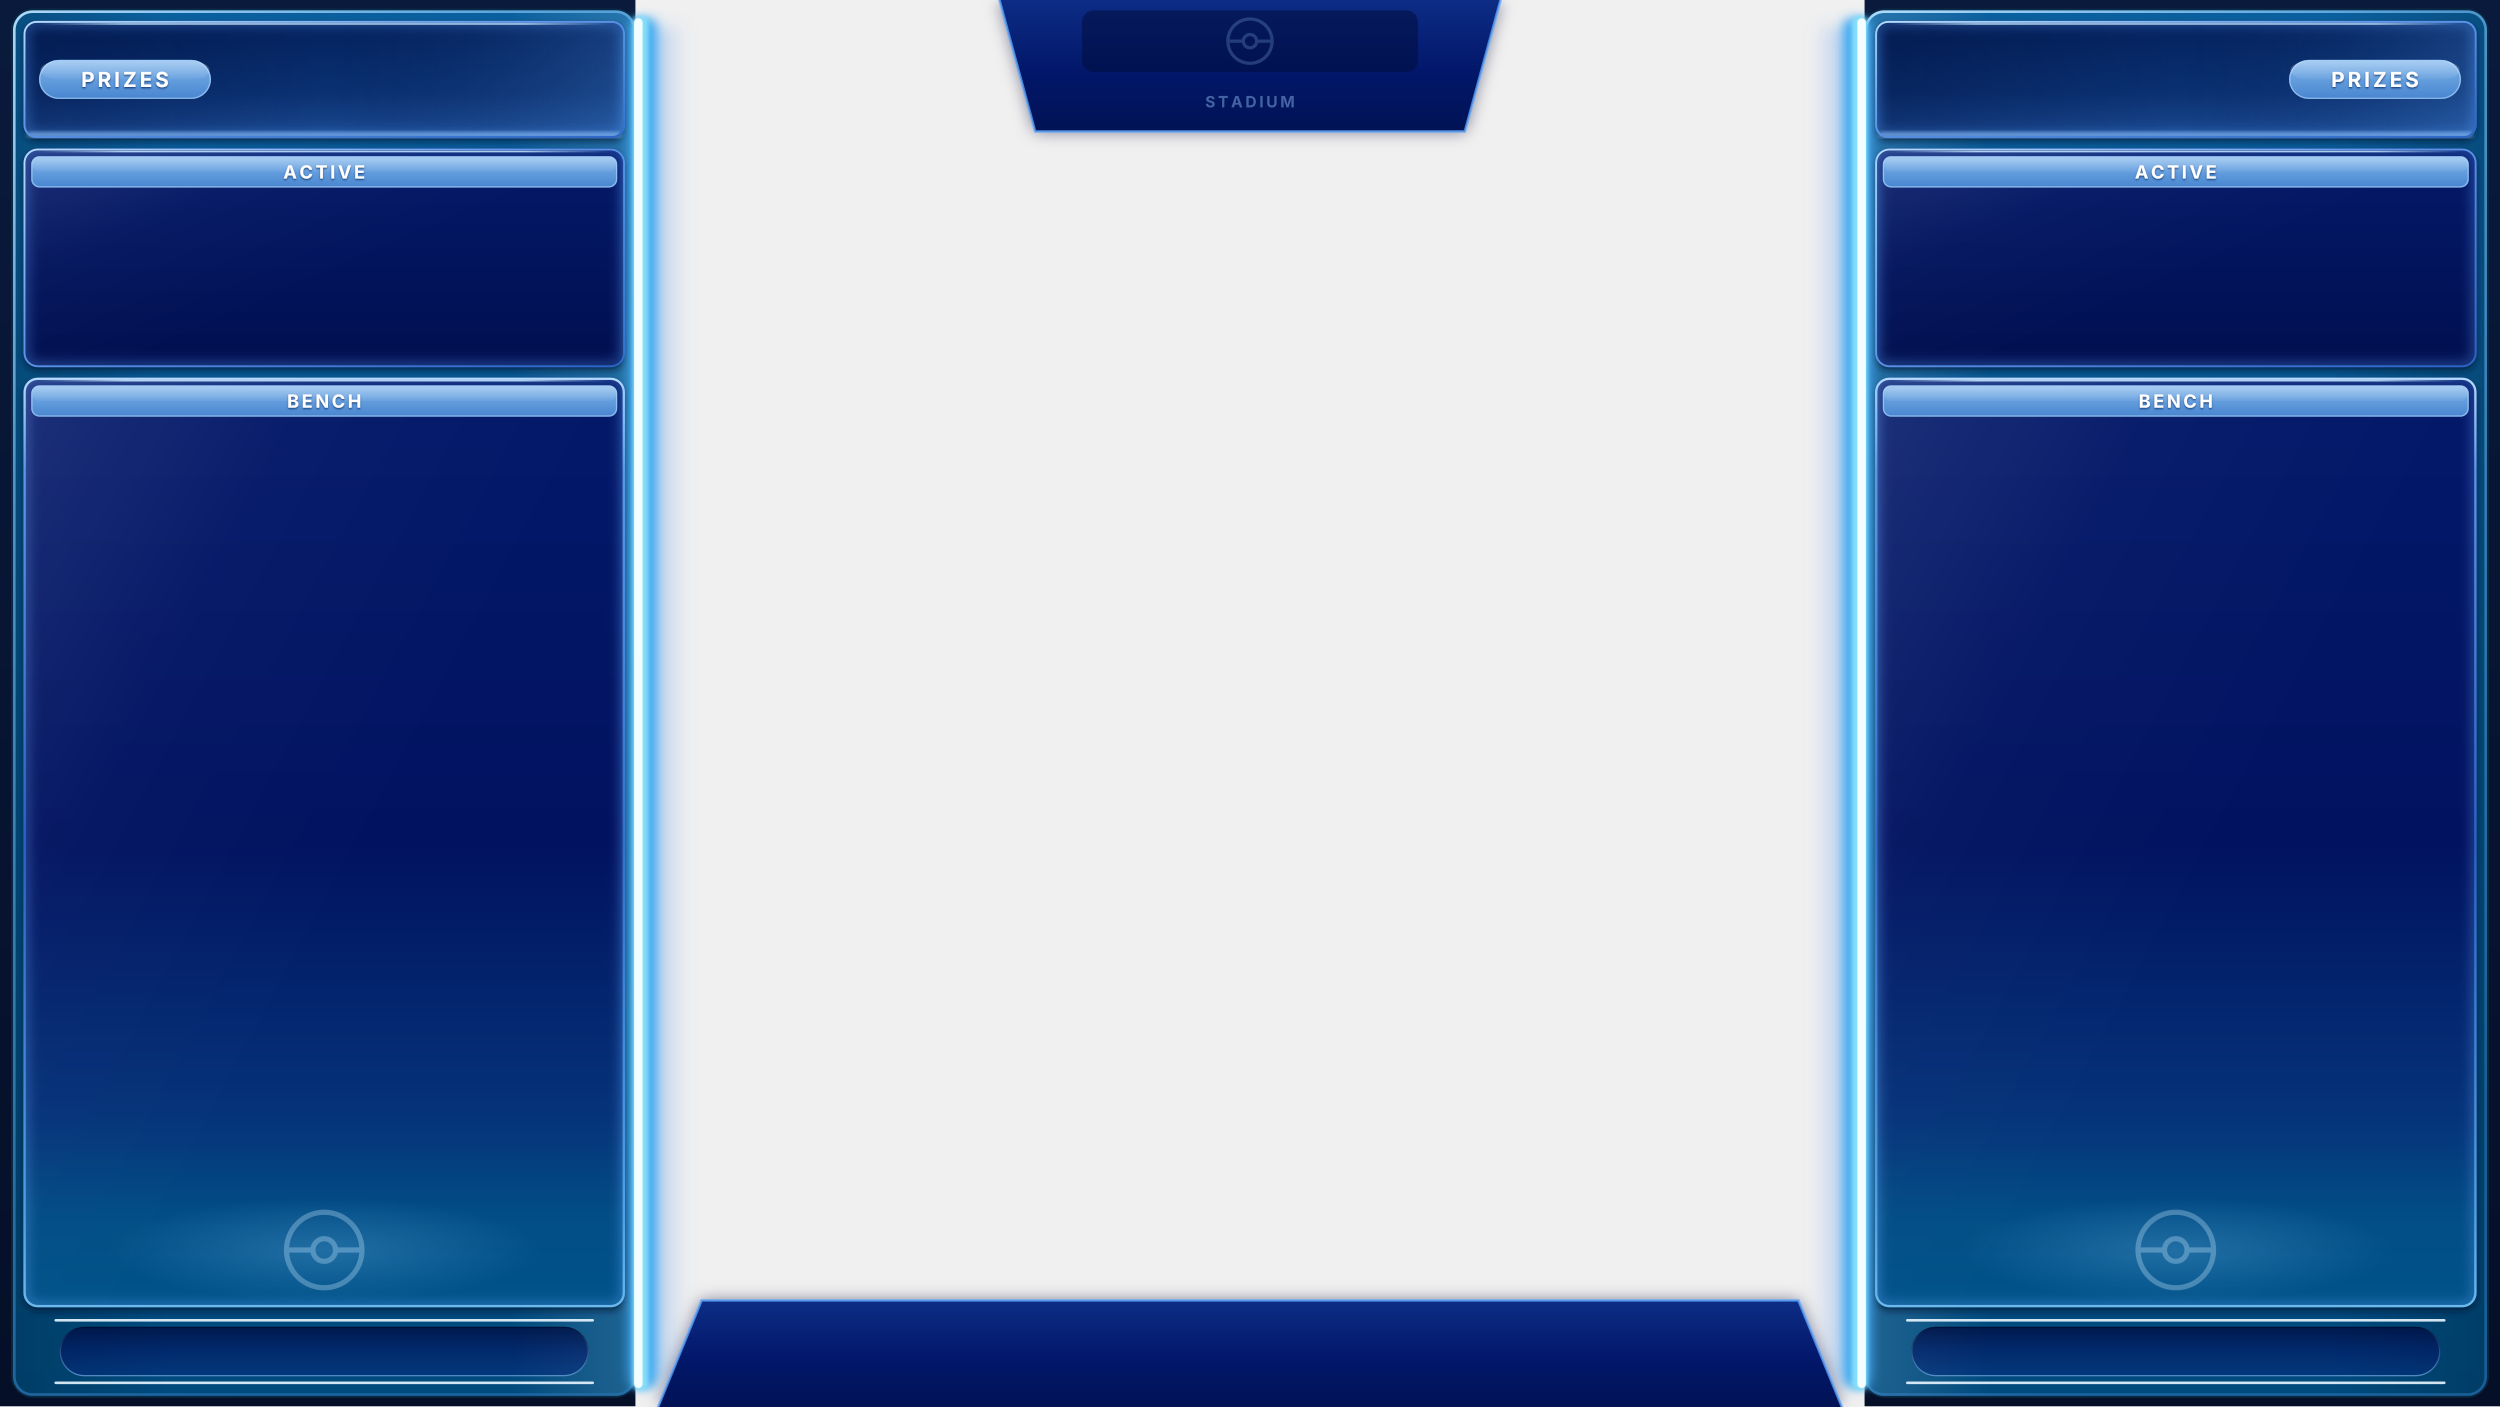
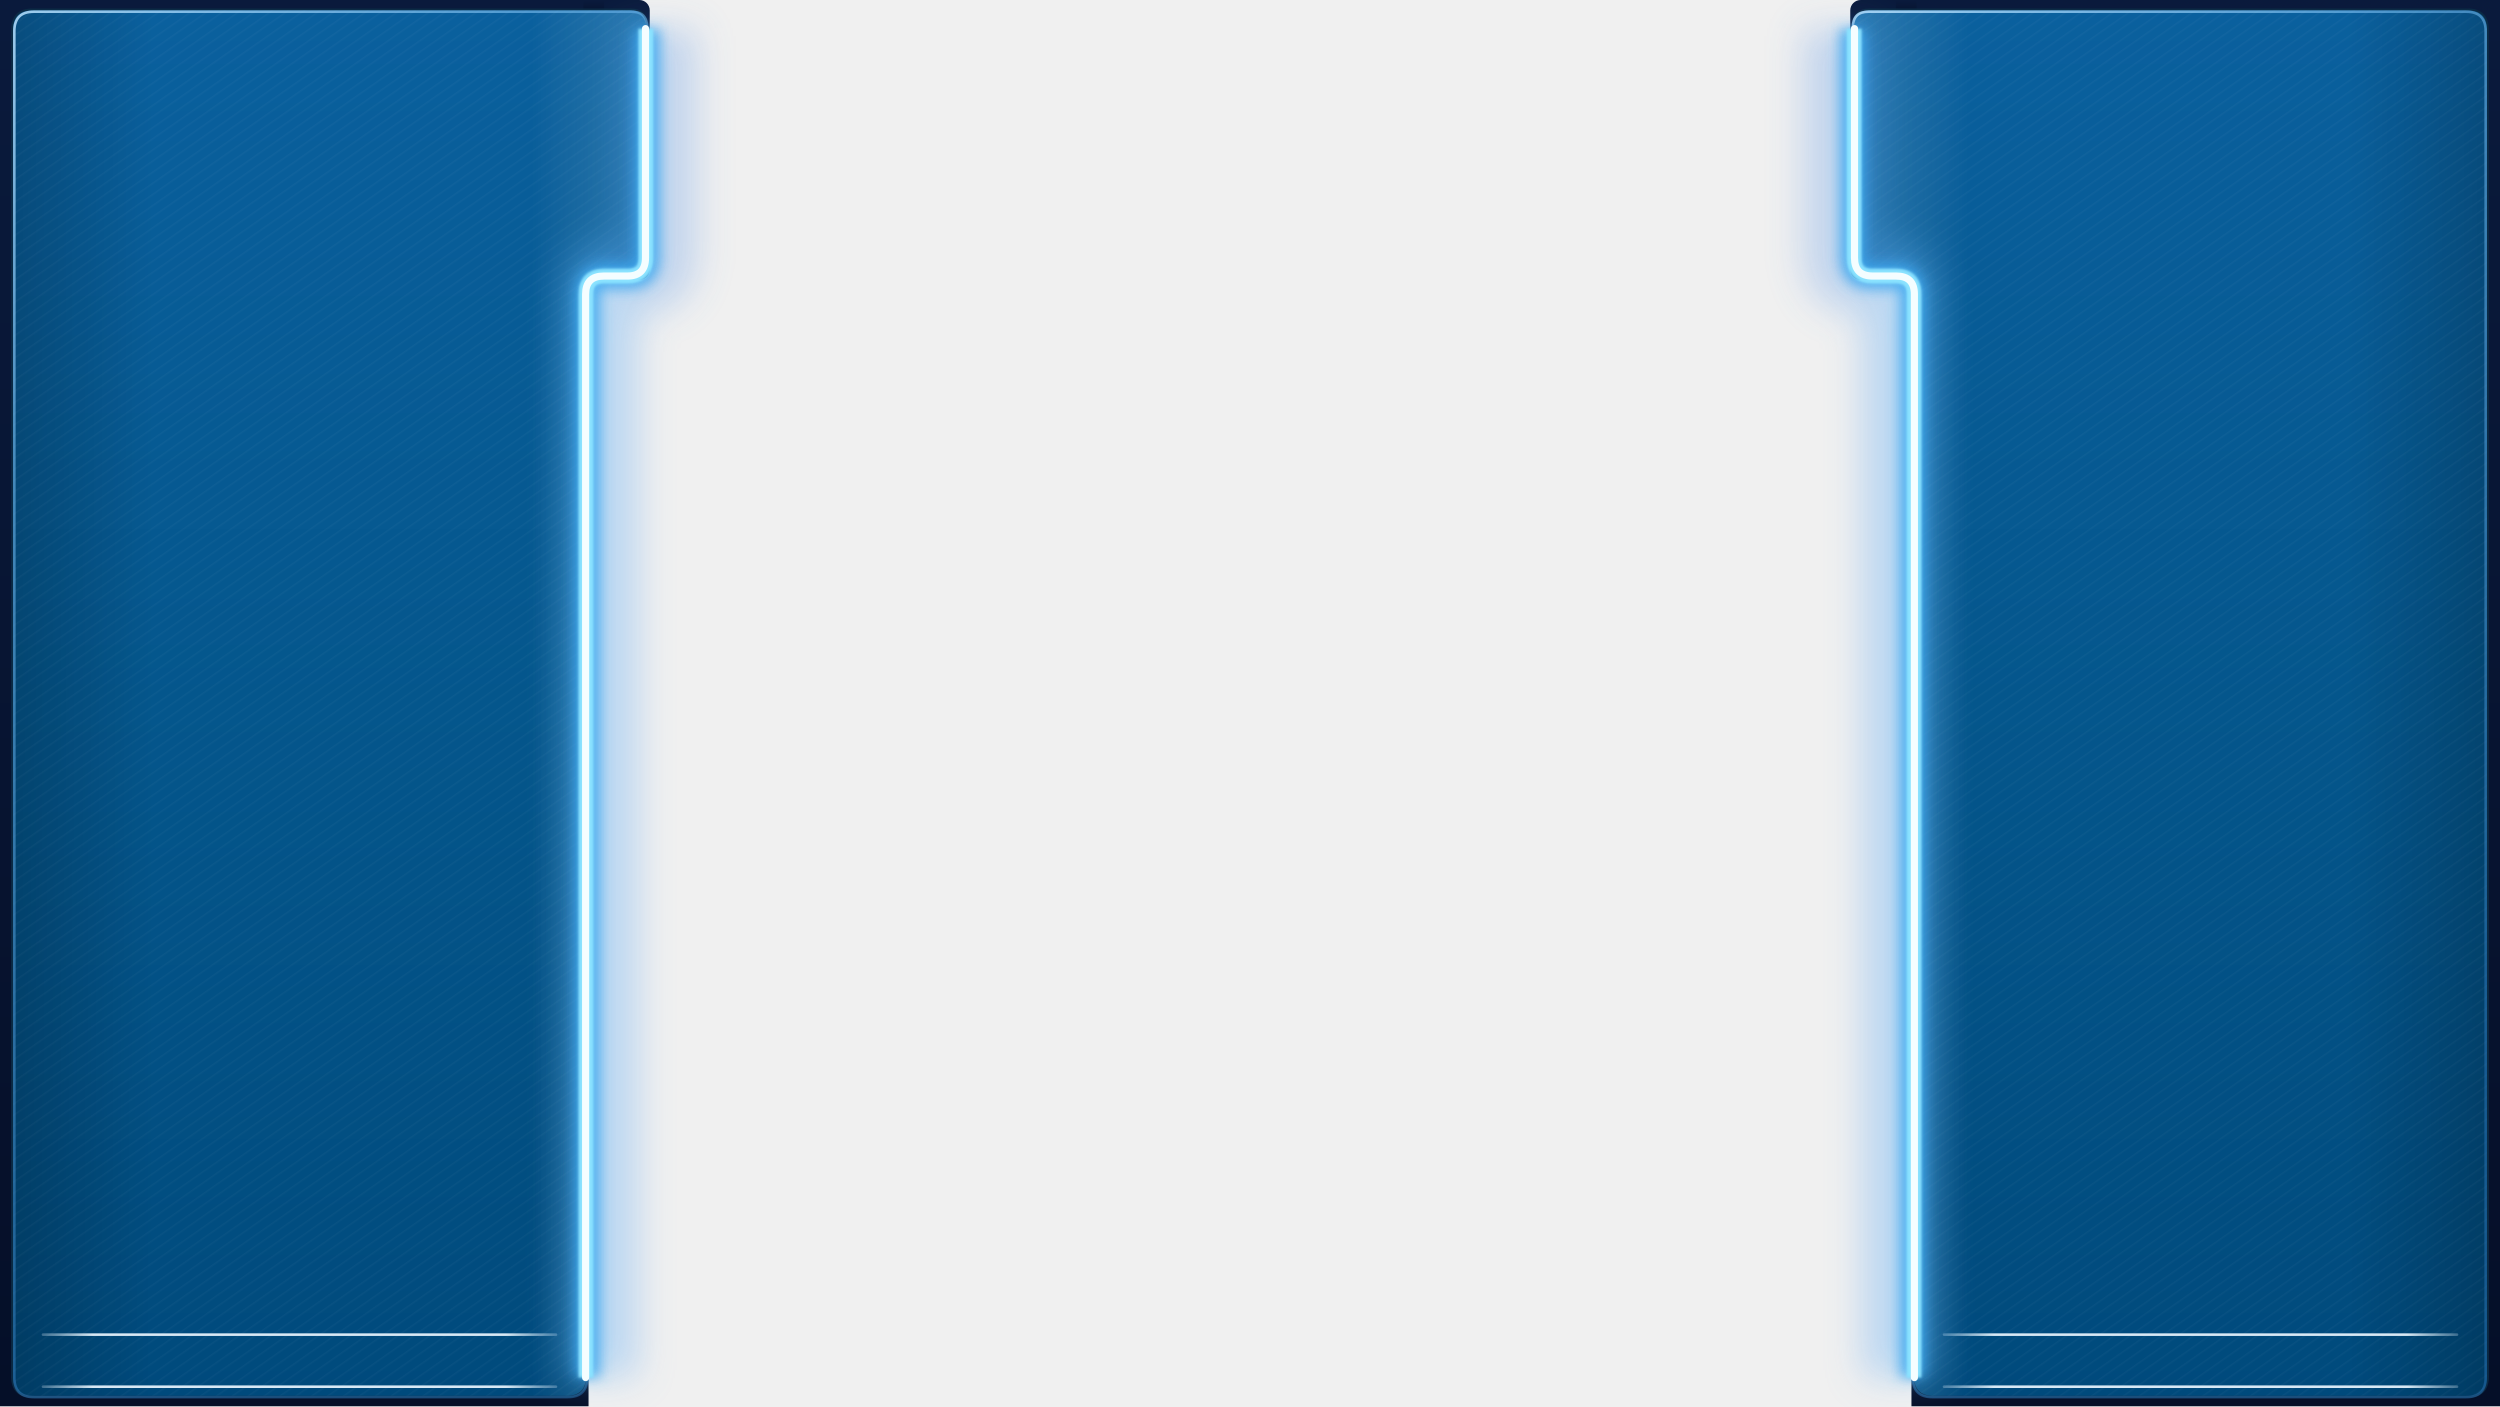
<svg xmlns="http://www.w3.org/2000/svg" width="1920" height="1080" viewBox="0 0 1920 1080">
  <defs>
    <linearGradient id="bezel" x1="0" y1="0" x2="0" y2="1">
      <stop offset="0" stop-color="#0a1a3c" />
      <stop offset="1" stop-color="#050f28" />
    </linearGradient>
    <linearGradient id="frame" x1="0" y1="0" x2="0" y2="1">
      <stop offset="0" stop-color="#0a609e" />
      <stop offset="0.5" stop-color="#04568c" />
      <stop offset="1" stop-color="#004a7c" />
    </linearGradient>
-     <linearGradient id="frameSideA" x1="0" y1="0" x2="1" y2="0">
-       <stop offset="0" stop-color="#000000" stop-opacity="0.18" />
-       <stop offset="0.25" stop-color="#000000" stop-opacity="0" />
-       <stop offset="0.8" stop-color="#ffffff" stop-opacity="0" />
-       <stop offset="1" stop-color="#bfe8ff" stop-opacity="0.16" />
+     <linearGradient id="frameSideA" gradientUnits="userSpaceOnUse" x1="10" y1="0" x2="496" y2="0">
+       <stop offset="0" stop-color="#000000" stop-opacity="0.2" />
+       <stop offset="0.22" stop-color="#000000" stop-opacity="0" />
+       <stop offset="0.82" stop-color="#ffffff" stop-opacity="0" />
+       <stop offset="1" stop-color="#bfe8ff" stop-opacity="0.18" />
    </linearGradient>
-     <linearGradient id="frameSideB" x1="1" y1="0" x2="0" y2="0">
-       <stop offset="0" stop-color="#000000" stop-opacity="0.18" />
-       <stop offset="0.25" stop-color="#000000" stop-opacity="0" />
-       <stop offset="0.8" stop-color="#ffffff" stop-opacity="0" />
-       <stop offset="1" stop-color="#bfe8ff" stop-opacity="0.16" />
+     <linearGradient id="frameSideB" gradientUnits="userSpaceOnUse" x1="1910" y1="0" x2="1424" y2="0">
+       <stop offset="0" stop-color="#000000" stop-opacity="0.2" />
+       <stop offset="0.22" stop-color="#000000" stop-opacity="0" />
+       <stop offset="0.82" stop-color="#ffffff" stop-opacity="0" />
+       <stop offset="1" stop-color="#bfe8ff" stop-opacity="0.18" />
    </linearGradient>
+     <pattern id="diag" width="7" height="7" patternUnits="userSpaceOnUse" patternTransform="rotate(-35)">
+       <rect width="7" height="1.2" fill="#ffffff" fill-opacity="0.028" />
+     </pattern>
    <linearGradient id="rim" x1="0" y1="0" x2="0.35" y2="1">
      <stop offset="0" stop-color="#b9e2ff" stop-opacity="0.95" />
-       <stop offset="0.3" stop-color="#6fb6ec" stop-opacity="0.7" />
-       <stop offset="1" stop-color="#2a74b8" stop-opacity="0.6" />
+       <stop offset="0.3" stop-color="#6fb6ec" stop-opacity="0.65" />
+       <stop offset="1" stop-color="#2a74b8" stop-opacity="0.55" />
    </linearGradient>
-     <linearGradient id="head" x1="0" y1="0" x2="0" y2="1">
-       <stop offset="0" stop-color="#03215c" />
-       <stop offset="0.62" stop-color="#0b3172" />
-       <stop offset="1" stop-color="#1b4b94" />
+     <linearGradient id="rule" x1="0" y1="0" x2="1" y2="0">
+       <stop offset="0" stop-color="#eaf6ff" stop-opacity="0.25" />
+       <stop offset="0.1" stop-color="#eaf6ff" stop-opacity="0.92" />
+       <stop offset="0.9" stop-color="#eaf6ff" stop-opacity="0.92" />
+       <stop offset="1" stop-color="#eaf6ff" stop-opacity="0.25" />
    </linearGradient>
-     <linearGradient id="headSide" x1="0" y1="0" x2="1" y2="0">
-       <stop offset="0" stop-color="#000a36" stop-opacity="0.30" />
-       <stop offset="0.5" stop-color="#000a36" stop-opacity="0" />
-       <stop offset="1" stop-color="#5aa2f0" stop-opacity="0.22" />
+     <linearGradient id="bloomA" gradientUnits="userSpaceOnUse" x1="440" y1="0" x2="536" y2="0">
+       <stop offset="0" stop-color="#6cc0ff" stop-opacity="1" />
+       <stop offset="1" stop-color="#3f7fe0" stop-opacity="0.55" />
    </linearGradient>
-     <linearGradient id="navy" x1="0" y1="0" x2="0" y2="1">
-       <stop offset="0" stop-color="#03196a" />
-       <stop offset="1" stop-color="#010f4f" />
+     <linearGradient id="bloomB" gradientUnits="userSpaceOnUse" x1="1480" y1="0" x2="1384" y2="0">
+       <stop offset="0" stop-color="#6cc0ff" stop-opacity="1" />
+       <stop offset="1" stop-color="#3f7fe0" stop-opacity="0.55" />
    </linearGradient>
-     <linearGradient id="bench" gradientUnits="userSpaceOnUse" x1="0" y1="290" x2="0" y2="1004">
-       <stop offset="0" stop-color="#03196a" />
-       <stop offset="0.5" stop-color="#011260" />
-       <stop offset="0.8" stop-color="#05347a" />
-       <stop offset="0.9" stop-color="#024d86" />
-       <stop offset="1" stop-color="#01538a" />
-     </linearGradient>
-     <linearGradient id="benchEdge" gradientUnits="userSpaceOnUse" x1="0" y1="290" x2="0" y2="1004">
-       <stop offset="0" stop-color="#b4dcff" />
-       <stop offset="0.1" stop-color="#5d95e6" />
-       <stop offset="0.5" stop-color="#2a63c4" />
-       <stop offset="0.9" stop-color="#4f9fe3" />
-       <stop offset="1" stop-color="#6cb9ec" />
-     </linearGradient>
-     <linearGradient id="tray" x1="0" y1="0" x2="0" y2="1">
-       <stop offset="0" stop-color="#000a3c" stop-opacity="0.78" />
-       <stop offset="0.5" stop-color="#021462" stop-opacity="0.6" />
-       <stop offset="1" stop-color="#05267a" stop-opacity="0.5" />
-     </linearGradient>
-     <linearGradient id="trayEdge" x1="0" y1="0" x2="0" y2="1">
-       <stop offset="0" stop-color="#000a30" stop-opacity="0.6" />
-       <stop offset="1" stop-color="#8fd0ff" stop-opacity="0.55" />
-     </linearGradient>
-     <radialGradient id="pool" cx="0.5" cy="0.5" r="0.5">
-       <stop offset="0" stop-color="#7fd0ff" stop-opacity="0.24" />
-       <stop offset="1" stop-color="#7fd0ff" stop-opacity="0" />
-     </radialGradient>
-     <linearGradient id="sheen" x1="0" y1="0" x2="0.6" y2="0.5">
-       <stop offset="0" stop-color="#ffffff" stop-opacity="0.10" />
-       <stop offset="0.5" stop-color="#ffffff" stop-opacity="0.02" />
-       <stop offset="1" stop-color="#ffffff" stop-opacity="0" />
-     </linearGradient>
-     <linearGradient id="edge" x1="0" y1="0" x2="1" y2="1">
-       <stop offset="0" stop-color="#b4dcff" />
-       <stop offset="0.45" stop-color="#5d95e6" />
-       <stop offset="1" stop-color="#2a63c4" />
-     </linearGradient>
-     <linearGradient id="hiline" x1="0" y1="0" x2="1" y2="0">
-       <stop offset="0" stop-color="#c8e8ff" stop-opacity="0" />
-       <stop offset="0.15" stop-color="#c8e8ff" stop-opacity="0.85" />
-       <stop offset="0.85" stop-color="#c8e8ff" stop-opacity="0.85" />
-       <stop offset="1" stop-color="#c8e8ff" stop-opacity="0" />
-     </linearGradient>
-     <linearGradient id="bar" x1="0" y1="0" x2="0" y2="1">
-       <stop offset="0" stop-color="#80b6ec" />
-       <stop offset="1" stop-color="#4785cf" />
-     </linearGradient>
-     <linearGradient id="barGloss" x1="0" y1="0" x2="0" y2="1">
-       <stop offset="0" stop-color="#ffffff" stop-opacity="0.32" />
-       <stop offset="1" stop-color="#ffffff" stop-opacity="0.04" />
-     </linearGradient>
-     <linearGradient id="tab" x1="0" y1="0" x2="0" y2="1">
-       <stop offset="0" stop-color="#0d2d86" />
-       <stop offset="0.55" stop-color="#02176a" />
-       <stop offset="1" stop-color="#011254" />
-     </linearGradient>
-     <linearGradient id="bloomA" x1="0" y1="0" x2="1" y2="0">
-       <stop offset="0" stop-color="#5fb4ff" stop-opacity="0.65" />
-       <stop offset="1" stop-color="#5f8ee0" stop-opacity="0" />
-     </linearGradient>
-     <linearGradient id="bloomB" x1="1" y1="0" x2="0" y2="0">
-       <stop offset="0" stop-color="#5fb4ff" stop-opacity="0.65" />
-       <stop offset="1" stop-color="#5f8ee0" stop-opacity="0" />
-     </linearGradient>
-     <filter id="soft" x="-50%" y="-5%" width="200%" height="110%">
-       <feGaussianBlur stdDeviation="6" />
+     <filter id="haloA" filterUnits="userSpaceOnUse" x="340" y="0" width="300" height="1080">
+       <feGaussianBlur stdDeviation="14" />
    </filter>
-     <filter id="glow" x="-100%" y="-5%" width="300%" height="110%">
-       <feGaussianBlur stdDeviation="4" />
+     <filter id="glowA" filterUnits="userSpaceOnUse" x="340" y="0" width="300" height="1080">
+       <feGaussianBlur stdDeviation="5" />
    </filter>
-     <filter id="glowS" x="-100%" y="-50%" width="300%" height="200%">
-       <feGaussianBlur stdDeviation="1.6" />
+     <filter id="glowSA" filterUnits="userSpaceOnUse" x="340" y="0" width="300" height="1080">
+       <feGaussianBlur stdDeviation="1.3" />
    </filter>
-     <filter id="inner" x="-5%" y="-5%" width="110%" height="110%">
-       <feGaussianBlur stdDeviation="4" />
+     <filter id="haloB" filterUnits="userSpaceOnUse" x="1280" y="0" width="300" height="1080">
+       <feGaussianBlur stdDeviation="14" />
    </filter>
-     <filter id="cshadow" x="-5%" y="-5%" width="110%" height="110%">
-       <feGaussianBlur stdDeviation="2.5" />
+     <filter id="glowB" filterUnits="userSpaceOnUse" x="1280" y="0" width="300" height="1080">
+       <feGaussianBlur stdDeviation="5" />
    </filter>
-     <filter id="drop" x="-10%" y="-30%" width="120%" height="160%">
-       <feGaussianBlur stdDeviation="6" />
-     </filter>
-     <filter id="textShadow" x="-10%" y="-40%" width="120%" height="180%">
-       <feDropShadow dx="0" dy="1" stdDeviation="1" flood-color="#06225a" flood-opacity="0.75" />
+     <filter id="glowSB" filterUnits="userSpaceOnUse" x="1280" y="0" width="300" height="1080">
+       <feGaussianBlur stdDeviation="1.3" />
    </filter>
  </defs>
-   <rect x="0" y="0" width="488" height="1080" fill="url(#bezel)" />
-   <rect x="8.5" y="6.5" width="481" height="1067" rx="17" fill="#0b2c46" opacity="0.85" />
-   <rect x="10" y="8" width="478" height="1064" rx="15" fill="url(#frame)" />
-   <rect x="10" y="8" width="478" height="1064" rx="15" fill="url(#frameSideA)" />
-   <rect x="11" y="9" width="476" height="1062" rx="14" fill="none" stroke="url(#rim)" stroke-width="2" />
-   <g>
-     <rect x="18" y="19" width="462" height="90" rx="10" fill="#00082a" opacity="0.6" filter="url(#cshadow)" />
-     <rect x="18" y="16" width="462" height="90" rx="10" fill="url(#head)" />
-     <rect x="18" y="16" width="462" height="90" rx="10" fill="url(#headSide)" />
-     <rect x="21" y="102" width="456" height="3" rx="1.5" fill="#8ebcf1" filter="url(#glowS)" />
-     <clipPath id="c18_16">
-       <rect x="18" y="16" width="462" height="90" rx="10" />
-     </clipPath>
-     <rect x="18" y="16" width="462" height="90" rx="10" fill="none" stroke="#5aa0ff" stroke-width="10" opacity="0.3" filter="url(#inner)" clip-path="url(#c18_16)" />
-     <rect x="18.8" y="16.8" width="460.5" height="88.5" rx="9.25" fill="none" stroke="url(#edge)" stroke-width="1.5" />
-     <rect x="30" y="17.8" width="438" height="1.2" fill="url(#hiline)" />
-   </g>
-   <g>
-     <rect x="18" y="117" width="462" height="168" rx="11" fill="#00082a" opacity="0.6" filter="url(#cshadow)" />
-     <rect x="18" y="114" width="462" height="168" rx="11" fill="url(#navy)" />
-     <clipPath id="c18_114">
-       <rect x="18" y="114" width="462" height="168" rx="11" />
-     </clipPath>
-     <rect x="18" y="114" width="462" height="168" rx="11" fill="none" stroke="#5aa0ff" stroke-width="10" opacity="0.3" filter="url(#inner)" clip-path="url(#c18_114)" />
-     <rect x="18.8" y="114.8" width="460.5" height="166.5" rx="10.25" fill="none" stroke="url(#edge)" stroke-width="1.5" />
-     <rect x="30" y="115.8" width="438" height="1.2" fill="url(#hiline)" />
-   </g>
-   <g>
-     <rect x="18" y="293" width="462" height="714" rx="11" fill="#00082a" opacity="0.6" filter="url(#cshadow)" />
-     <rect x="18" y="290" width="462" height="714" rx="11" fill="url(#bench)" />
-     <clipPath id="c18_290">
-       <rect x="18" y="290" width="462" height="714" rx="11" />
-     </clipPath>
-     <rect x="18" y="290" width="462" height="714" rx="11" fill="none" stroke="#6aaaff" stroke-width="10" opacity="0.28" filter="url(#inner)" clip-path="url(#c18_290)" />
-     <rect x="18.9" y="290.9" width="460.2" height="712.2" rx="10.1" fill="none" stroke="url(#benchEdge)" stroke-width="1.8" />
-     <rect x="30" y="291.8" width="438" height="1.2" fill="url(#hiline)" />
-   </g>
-   <ellipse cx="249" cy="960" rx="166.3" ry="40" fill="url(#pool)" />
-   <g opacity="0.32" fill="none" stroke="#cbe9ff" stroke-width="4">
-     <circle cx="249" cy="960" r="29" />
-     <path d="M220 960H240.3M257.7 960H278" />
-     <circle cx="249" cy="960" r="8.7" />
-   </g>
-   <rect x="19.5" y="115.5" width="459" height="165" rx="10" fill="url(#sheen)" />
-   <rect x="19.5" y="291.5" width="459" height="711" rx="10" fill="url(#sheen)" />
-   <g>
-     <rect x="24" y="120" width="450" height="24" rx="6" fill="url(#bar)" />
-     <rect x="25" y="121" width="448" height="11" rx="5" fill="url(#barGloss)" />
-     <rect x="24.5" y="120.5" width="449" height="23" rx="6" fill="none" stroke="#bfe0ff" stroke-opacity="0.55" />
-     <path d="M217.9 137.1H220.2L221 134.7H224.6L225.4 137.1H227.7L224.1 126.9H221.4ZM221.5 133.1 221.8 132.2C222.1 131.2 222.4 129.9 222.7 128.5C223.1 129.9 223.4 131.1 223.7 132.2L224.1 133.1ZM235.4 137.2C237.9 137.2 239.5 135.5 239.8 133.6H237.6C237.4 134.7 236.6 135.4 235.4 135.4C233.8 135.4 232.8 134.2 232.8 132C232.8 129.8 233.8 128.6 235.4 128.6C236.6 128.6 237.4 129.3 237.6 130.4H239.7C239.4 128.1 237.7 126.8 235.4 126.8C232.7 126.8 230.6 128.7 230.6 132C230.6 135.3 232.7 137.2 235.4 137.2ZM242.8 128.6H245.9V137.1H248V128.6H251.1V126.9H242.8ZM256.6 126.9H254.5V137.1H256.6ZM263.4 137.1H266.1L269.6 126.9H267.3L265.7 131.8C265.4 132.8 265.1 134 264.8 135.4C264.4 134 264.1 132.8 263.8 131.8L262.2 126.9H259.8ZM272.8 137.1H279.7V135.4H274.9V132.8H279.3V131.1H274.9V128.6H279.7V126.9H272.8Z" fill="#ffffff" filter="url(#textShadow)" />
-   </g>
-   <g>
-     <rect x="24" y="296" width="450" height="24" rx="6" fill="url(#bar)" />
-     <rect x="25" y="297" width="448" height="11" rx="5" fill="url(#barGloss)" />
-     <rect x="24.5" y="296.5" width="449" height="23" rx="6" fill="none" stroke="#bfe0ff" stroke-opacity="0.55" />
-     <path d="M221.4 313.1H225.7C228 313.1 229.2 311.9 229.2 310.3C229.2 308.8 228.1 307.9 226.9 307.8V307.7C228 307.5 228.8 306.7 228.8 305.5C228.8 304 227.7 302.9 225.4 302.9H221.4ZM223.5 311.4V308.6H225.3C226.4 308.6 227 309.2 227 310.1C227 310.9 226.5 311.4 225.3 311.4ZM223.5 307.2V304.6H225.1C226.1 304.6 226.7 305.1 226.7 305.9C226.7 306.7 226 307.2 225.1 307.2ZM232.6 313.1H239.4V311.4H234.7V308.8H239.1V307.1H234.7V304.6H239.4V302.9H232.6ZM243.1 313.1H245.2V308.4C245.2 307.8 245.1 306.7 245.1 305.5C245.7 306.8 246.1 307.5 246.6 308.4L249.6 313.1H251.9V302.9H249.8V307.8C249.8 308.5 249.8 309.6 249.9 310.6C249.4 309.5 249 308.7 248.6 308.1L245.4 302.9H243.1ZM260.1 313.2C262.7 313.2 264.3 311.5 264.5 309.6H262.4C262.2 310.7 261.3 311.4 260.2 311.4C258.6 311.4 257.5 310.2 257.5 308C257.5 305.8 258.6 304.6 260.2 304.6C261.3 304.6 262.2 305.3 262.4 306.4H264.5C264.2 304.1 262.5 302.8 260.1 302.8C257.5 302.8 255.4 304.7 255.4 308C255.4 311.3 257.4 313.2 260.1 313.2ZM268 313.1H270.1V308.8H274.5V313.1H276.6V302.9H274.5V307H270.1V302.9H268Z" fill="#ffffff" filter="url(#textShadow)" />
-   </g>
-   <g>
-     <rect x="30" y="46" width="132" height="30" rx="15" fill="url(#bar)" />
-     <rect x="31" y="47" width="130" height="14" rx="14" fill="url(#barGloss)" />
-     <rect x="30.5" y="46.5" width="131" height="29" rx="15" fill="none" stroke="#bfe0ff" stroke-opacity="0.55" />
-     <path d="M63.4 66.8H65.7V63H67.8C70.5 63 72.1 61.4 72.1 59.1C72.1 56.8 70.5 55.2 67.9 55.2H63.4ZM65.7 61.1V57.1H67.5C68.9 57.1 69.6 57.9 69.6 59.1C69.6 60.3 68.9 61.1 67.5 61.1ZM76 66.8H78.4V62.7H80.2L82.4 66.8H85.1L82.6 62.3C83.9 61.7 84.7 60.6 84.7 59C84.7 56.7 83.2 55.2 80.5 55.2H76ZM78.4 60.7V57.1H80.1C81.5 57.1 82.2 57.8 82.2 59C82.2 60.1 81.5 60.7 80.1 60.7ZM91.1 55.2H88.7V66.8H91.1ZM95.3 66.8H104.1V64.8H100.5C99.7 64.8 98.9 64.8 98.1 64.9C98.6 64.3 99.1 63.7 99.5 63.2L104.1 56.6V55.2H95.3V57.2H99.1C99.8 57.2 100.6 57.2 101.3 57.1C100.8 57.7 100.4 58.2 100 58.7L95.3 65.4ZM108.3 66.8H116.1V64.8H110.7V61.9H115.7V60H110.7V57.2H116.1V55.2H108.3ZM124.5 67C127.4 67 129 65.6 129 63.5C129 61.6 127.5 60.6 125.6 60.1L124.5 59.8C123.5 59.6 122.6 59.2 122.6 58.4C122.6 57.6 123.3 57 124.5 57C125.7 57 126.5 57.6 126.6 58.5H128.9C128.8 56.5 127.1 55 124.6 55C122 55 120.2 56.4 120.2 58.5C120.2 60.2 121.4 61.2 123.3 61.7L124.6 62C125.9 62.3 126.6 62.7 126.6 63.5C126.6 64.4 125.8 65 124.5 65C123.2 65 122.3 64.4 122.2 63.2H119.9C120 65.7 121.7 67 124.5 67Z" fill="#ffffff" filter="url(#textShadow)" />
-   </g>
-   <rect x="41.8" y="1013" width="414.4" height="2" rx="1" fill="#eaf6ff" opacity="0.9" />
-   <rect x="41.8" y="1061" width="414.4" height="2" rx="1" fill="#eaf6ff" opacity="0.9" />
-   <rect x="45.8" y="1019" width="406.4" height="38" rx="19.0" fill="url(#tray)" />
-   <rect x="46.3" y="1019.5" width="405.4" height="37" rx="18.5" fill="none" stroke="url(#trayEdge)" stroke-width="1" />
-   <rect x="486" y="20" width="42" height="1040" rx="6" fill="url(#bloomA)" filter="url(#soft)" />
-   <rect x="484" y="14" width="20" height="1052" rx="6" fill="#3aa6ef" filter="url(#glow)" />
-   <rect x="486" y="12" width="12" height="1056" rx="6" fill="#86e0fa" filter="url(#glowS)" />
-   <rect x="487" y="14" width="6.5" height="1052" rx="3.2" fill="#f2fdff" />
-   <rect x="1432" y="0" width="488" height="1080" fill="url(#bezel)" />
-   <rect x="1430.5" y="6.5" width="481" height="1067" rx="17" fill="#0b2c46" opacity="0.85" />
-   <rect x="1432" y="8" width="478" height="1064" rx="15" fill="url(#frame)" />
-   <rect x="1432" y="8" width="478" height="1064" rx="15" fill="url(#frameSideB)" />
-   <rect x="1433" y="9" width="476" height="1062" rx="14" fill="none" stroke="url(#rim)" stroke-width="2" />
-   <g>
-     <rect x="1440" y="19" width="462" height="90" rx="10" fill="#00082a" opacity="0.6" filter="url(#cshadow)" />
-     <rect x="1440" y="16" width="462" height="90" rx="10" fill="url(#head)" />
-     <rect x="1440" y="16" width="462" height="90" rx="10" fill="url(#headSide)" />
-     <rect x="1443" y="102" width="456" height="3" rx="1.5" fill="#8ebcf1" filter="url(#glowS)" />
-     <clipPath id="c1440_16">
-       <rect x="1440" y="16" width="462" height="90" rx="10" />
-     </clipPath>
-     <rect x="1440" y="16" width="462" height="90" rx="10" fill="none" stroke="#5aa0ff" stroke-width="10" opacity="0.3" filter="url(#inner)" clip-path="url(#c1440_16)" />
-     <rect x="1440.8" y="16.8" width="460.5" height="88.5" rx="9.25" fill="none" stroke="url(#edge)" stroke-width="1.5" />
-     <rect x="1452" y="17.8" width="438" height="1.2" fill="url(#hiline)" />
-   </g>
-   <g>
-     <rect x="1440" y="117" width="462" height="168" rx="11" fill="#00082a" opacity="0.6" filter="url(#cshadow)" />
-     <rect x="1440" y="114" width="462" height="168" rx="11" fill="url(#navy)" />
-     <clipPath id="c1440_114">
-       <rect x="1440" y="114" width="462" height="168" rx="11" />
-     </clipPath>
-     <rect x="1440" y="114" width="462" height="168" rx="11" fill="none" stroke="#5aa0ff" stroke-width="10" opacity="0.3" filter="url(#inner)" clip-path="url(#c1440_114)" />
-     <rect x="1440.8" y="114.8" width="460.5" height="166.5" rx="10.25" fill="none" stroke="url(#edge)" stroke-width="1.5" />
-     <rect x="1452" y="115.8" width="438" height="1.2" fill="url(#hiline)" />
-   </g>
-   <g>
-     <rect x="1440" y="293" width="462" height="714" rx="11" fill="#00082a" opacity="0.6" filter="url(#cshadow)" />
-     <rect x="1440" y="290" width="462" height="714" rx="11" fill="url(#bench)" />
-     <clipPath id="c1440_290">
-       <rect x="1440" y="290" width="462" height="714" rx="11" />
-     </clipPath>
-     <rect x="1440" y="290" width="462" height="714" rx="11" fill="none" stroke="#6aaaff" stroke-width="10" opacity="0.28" filter="url(#inner)" clip-path="url(#c1440_290)" />
-     <rect x="1440.9" y="290.9" width="460.2" height="712.2" rx="10.1" fill="none" stroke="url(#benchEdge)" stroke-width="1.8" />
-     <rect x="1452" y="291.8" width="438" height="1.2" fill="url(#hiline)" />
-   </g>
-   <ellipse cx="1671" cy="960" rx="166.3" ry="40" fill="url(#pool)" />
-   <g opacity="0.32" fill="none" stroke="#cbe9ff" stroke-width="4">
-     <circle cx="1671" cy="960" r="29" />
-     <path d="M1642 960H1662.3M1679.7 960H1700" />
-     <circle cx="1671" cy="960" r="8.7" />
-   </g>
-   <rect x="1441.5" y="115.5" width="459" height="165" rx="10" fill="url(#sheen)" />
-   <rect x="1441.5" y="291.5" width="459" height="711" rx="10" fill="url(#sheen)" />
-   <g>
-     <rect x="1446" y="120" width="450" height="24" rx="6" fill="url(#bar)" />
-     <rect x="1447" y="121" width="448" height="11" rx="5" fill="url(#barGloss)" />
-     <rect x="1446.5" y="120.5" width="449" height="23" rx="6" fill="none" stroke="#bfe0ff" stroke-opacity="0.55" />
-     <path d="M1639.9 137.1H1642.2L1643 134.7H1646.6L1647.4 137.1H1649.7L1646.1 126.9H1643.4ZM1643.5 133.1 1643.8 132.2C1644.1 131.2 1644.4 129.9 1644.7 128.5C1645.1 129.9 1645.4 131.1 1645.7 132.2L1646.1 133.1ZM1657.4 137.2C1659.9 137.2 1661.5 135.5 1661.8 133.6H1659.6C1659.4 134.7 1658.6 135.4 1657.4 135.4C1655.8 135.4 1654.8 134.2 1654.8 132C1654.8 129.8 1655.8 128.6 1657.4 128.6C1658.6 128.6 1659.4 129.3 1659.6 130.4H1661.7C1661.4 128.1 1659.7 126.8 1657.4 126.8C1654.7 126.8 1652.6 128.7 1652.6 132C1652.6 135.3 1654.7 137.2 1657.4 137.2ZM1664.8 128.6H1667.9V137.1H1670V128.6H1673.1V126.9H1664.8ZM1678.6 126.9H1676.5V137.1H1678.6ZM1685.4 137.1H1688.1L1691.6 126.9H1689.3L1687.7 131.8C1687.4 132.8 1687.1 134 1686.8 135.4C1686.4 134 1686.1 132.8 1685.8 131.8L1684.2 126.9H1681.8ZM1694.8 137.1H1701.7V135.4H1696.9V132.8H1701.3V131.1H1696.9V128.6H1701.7V126.9H1694.8Z" fill="#ffffff" filter="url(#textShadow)" />
-   </g>
-   <g>
-     <rect x="1446" y="296" width="450" height="24" rx="6" fill="url(#bar)" />
-     <rect x="1447" y="297" width="448" height="11" rx="5" fill="url(#barGloss)" />
-     <rect x="1446.5" y="296.5" width="449" height="23" rx="6" fill="none" stroke="#bfe0ff" stroke-opacity="0.55" />
-     <path d="M1643.4 313.1H1647.7C1650 313.1 1651.2 311.9 1651.2 310.3C1651.2 308.8 1650.1 307.9 1648.9 307.8V307.7C1650 307.5 1650.8 306.7 1650.8 305.5C1650.8 304 1649.7 302.9 1647.4 302.9H1643.4ZM1645.5 311.4V308.6H1647.3C1648.4 308.6 1649 309.2 1649 310.1C1649 310.9 1648.5 311.4 1647.3 311.4ZM1645.5 307.2V304.6H1647.1C1648.1 304.6 1648.7 305.1 1648.7 305.9C1648.7 306.7 1648 307.2 1647.1 307.2ZM1654.6 313.1H1661.4V311.4H1656.7V308.8H1661.1V307.1H1656.7V304.6H1661.4V302.9H1654.6ZM1665.1 313.1H1667.2V308.4C1667.2 307.8 1667.1 306.7 1667.1 305.5C1667.7 306.8 1668.1 307.5 1668.6 308.4L1671.6 313.1H1673.9V302.9H1671.8V307.8C1671.8 308.5 1671.8 309.6 1671.9 310.6C1671.4 309.5 1671 308.7 1670.6 308.1L1667.4 302.9H1665.1ZM1682.1 313.2C1684.7 313.2 1686.3 311.5 1686.5 309.6H1684.4C1684.2 310.7 1683.3 311.4 1682.2 311.4C1680.6 311.4 1679.5 310.2 1679.5 308C1679.5 305.8 1680.6 304.6 1682.2 304.6C1683.3 304.6 1684.2 305.3 1684.4 306.4H1686.5C1686.2 304.1 1684.5 302.8 1682.1 302.8C1679.5 302.8 1677.4 304.7 1677.4 308C1677.4 311.3 1679.4 313.2 1682.1 313.2ZM1690 313.1H1692.1V308.8H1696.5V313.1H1698.6V302.9H1696.5V307H1692.1V302.9H1690Z" fill="#ffffff" filter="url(#textShadow)" />
-   </g>
-   <g>
-     <rect x="1758" y="46" width="132" height="30" rx="15" fill="url(#bar)" />
-     <rect x="1759" y="47" width="130" height="14" rx="14" fill="url(#barGloss)" />
-     <rect x="1758.5" y="46.5" width="131" height="29" rx="15" fill="none" stroke="#bfe0ff" stroke-opacity="0.55" />
-     <path d="M1791.4 66.8H1793.7V63H1795.8C1798.5 63 1800.1 61.4 1800.1 59.1C1800.1 56.8 1798.5 55.2 1795.9 55.2H1791.4ZM1793.7 61.1V57.1H1795.5C1796.9 57.1 1797.6 57.9 1797.6 59.1C1797.6 60.3 1796.9 61.1 1795.5 61.1ZM1804 66.8H1806.4V62.7H1808.2L1810.4 66.8H1813.1L1810.6 62.3C1811.9 61.7 1812.7 60.6 1812.7 59C1812.7 56.7 1811.2 55.2 1808.5 55.2H1804ZM1806.4 60.7V57.1H1808.1C1809.5 57.1 1810.2 57.8 1810.2 59C1810.2 60.1 1809.5 60.7 1808.1 60.7ZM1819.1 55.2H1816.7V66.8H1819.1ZM1823.3 66.8H1832.1V64.8H1828.5C1827.7 64.8 1826.9 64.8 1826.1 64.9C1826.6 64.3 1827.1 63.7 1827.5 63.2L1832.1 56.6V55.2H1823.3V57.2H1827.1C1827.8 57.2 1828.6 57.2 1829.3 57.1C1828.8 57.7 1828.4 58.2 1828 58.7L1823.3 65.4ZM1836.3 66.8H1844.1V64.8H1838.7V61.9H1843.7V60H1838.7V57.2H1844.1V55.2H1836.3ZM1852.5 67C1855.4 67 1857 65.6 1857 63.5C1857 61.6 1855.5 60.6 1853.6 60.1L1852.5 59.8C1851.5 59.6 1850.6 59.2 1850.6 58.4C1850.6 57.6 1851.3 57 1852.5 57C1853.7 57 1854.5 57.6 1854.6 58.5H1856.9C1856.8 56.5 1855.1 55 1852.6 55C1850 55 1848.2 56.4 1848.2 58.5C1848.2 60.2 1849.4 61.2 1851.3 61.7L1852.6 62C1853.9 62.3 1854.6 62.7 1854.6 63.5C1854.6 64.4 1853.8 65 1852.5 65C1851.2 65 1850.3 64.4 1850.2 63.2H1847.9C1848 65.7 1849.7 67 1852.5 67Z" fill="#ffffff" filter="url(#textShadow)" />
-   </g>
-   <rect x="1463.8" y="1013" width="414.4" height="2" rx="1" fill="#eaf6ff" opacity="0.9" />
-   <rect x="1463.8" y="1061" width="414.4" height="2" rx="1" fill="#eaf6ff" opacity="0.9" />
-   <rect x="1467.8" y="1019" width="406.4" height="38" rx="19.0" fill="url(#tray)" />
-   <rect x="1468.3" y="1019.5" width="405.4" height="37" rx="18.5" fill="none" stroke="url(#trayEdge)" stroke-width="1" />
-   <rect x="1392" y="20" width="42" height="1040" rx="6" fill="url(#bloomB)" filter="url(#soft)" />
-   <rect x="1416" y="14" width="20" height="1052" rx="6" fill="#3aa6ef" filter="url(#glow)" />
-   <rect x="1422" y="12" width="12" height="1056" rx="6" fill="#86e0fa" filter="url(#glowS)" />
-   <rect x="1426.5" y="14" width="6.5" height="1052" rx="3.2" fill="#f2fdff" />
-   <path d="M767 -2 H1153 L1125 101 H795 Z" fill="#000a30" opacity="0.5" filter="url(#drop)" />
-   <path d="M767 -2 H1153 L1125 101 H795 Z" fill="url(#tab)" stroke="#5fa8ff" stroke-opacity="0.75" stroke-width="2" />
-   <path d="M1125 100 H795" stroke="#86e0fa" stroke-width="2" opacity="0.9" filter="url(#glowS)" />
-   <rect x="831" y="8" width="258" height="47.3" rx="9" fill="#000c3c" opacity="0.55" />
-   <g opacity="0.22" fill="none" stroke="#9fd0ff" stroke-width="2.5">
-     <circle cx="960" cy="31.6" r="17" />
-     <path d="M943 31.6H954.9M965.1 31.6H977" />
-     <circle cx="960" cy="31.6" r="5.1" />
-   </g>
-   <path d="M929.6 82.6C931.7 82.6 932.9 81.6 932.9 80C932.9 78.5 931.8 77.8 930.3 77.4L929.5 77.2C928.8 77 928.2 76.8 928.2 76.1C928.2 75.5 928.7 75.1 929.6 75.1C930.5 75.1 931 75.5 931.1 76.2H932.8C932.8 74.7 931.5 73.6 929.6 73.6C927.7 73.6 926.3 74.7 926.3 76.2C926.3 77.5 927.2 78.3 928.7 78.6L929.6 78.9C930.6 79.1 931.1 79.4 931.1 80C931.1 80.6 930.5 81.1 929.6 81.1C928.6 81.1 927.9 80.6 927.8 79.7H926.1C926.1 81.6 927.5 82.6 929.6 82.6ZM935.9 75.2H938.6V82.5H940.3V75.2H943V73.7H935.9ZM945.7 82.5H947.7L948.4 80.4H951.5L952.1 82.5H954.1L951.1 73.7H948.7ZM948.8 79 949.1 78.2C949.3 77.4 949.6 76.3 949.9 75.1C950.2 76.3 950.5 77.3 950.7 78.2L951 79ZM960.3 82.5C962.9 82.5 964.5 80.8 964.5 78.1C964.5 75.4 962.9 73.7 960.3 73.7H957.2V82.5ZM959 80.9V75.3H960.2C961.9 75.3 962.7 76.1 962.7 78.1C962.7 80 961.9 80.9 960.2 80.9ZM969.7 73.7H967.9V82.5H969.7ZM976.8 82.6C979 82.6 980.4 81.3 980.4 79.4V73.7H978.7V79.2C978.7 80.3 977.9 81 976.8 81C975.7 81 975 80.3 975 79.2V73.7H973.2V79.4C973.2 81.3 974.7 82.6 976.8 82.6ZM984 82.5H985.8V78.3C985.8 77.7 985.8 76.4 985.7 75.3C986 76.5 986.4 77.7 986.6 78.3L988.1 82.5H989.6L991 78.3C991.2 77.7 991.6 76.4 991.9 75.3C991.9 76.4 991.8 77.7 991.8 78.3V82.5H993.6V73.7H990.9L989.5 77.7C989.3 78.3 989 79.5 988.8 80.4C988.6 79.4 988.4 78.3 988.2 77.7L986.8 73.7H984Z" fill="#9fd0ff" opacity="0.42" />
-   <path d="M538.8 998.7 H1381.2 L1415.2 1082 H504.8 Z" fill="#000a30" opacity="0.5" filter="url(#drop)" />
-   <path d="M538.8 998.7 H1381.2 L1415.2 1082 H504.8 Z" fill="url(#tab)" stroke="#5fa8ff" stroke-opacity="0.75" stroke-width="2" />
-   <path d="M540.8 999.7 H1379.2" stroke="#86e0fa" stroke-width="2" opacity="0.9" filter="url(#glowS)" />
+   <rect x="0" y="0" width="452" height="1080" fill="url(#bezel)" />
+   <rect x="450" y="0" width="49" height="215" rx="8" fill="url(#bezel)" />
+   <rect x="448" y="0" width="16" height="16" fill="url(#bezel)" />
+   <path d="M25 8H484Q496 8 496 20V198Q496 212 482 212H464Q450 212 450 226V1057Q450 1072 435 1072H25Q10 1072 10 1057V23Q10 8 25 8Z" fill="#0b2c46" stroke="#0b2c46" stroke-width="3" opacity="0.9" />
+   <path d="M25 8H484Q496 8 496 20V198Q496 212 482 212H464Q450 212 450 226V1057Q450 1072 435 1072H25Q10 1072 10 1057V23Q10 8 25 8Z" fill="url(#frame)" />
+   <path d="M25 8H484Q496 8 496 20V198Q496 212 482 212H464Q450 212 450 226V1057Q450 1072 435 1072H25Q10 1072 10 1057V23Q10 8 25 8Z" fill="url(#frameSideA)" />
+   <path d="M25 8H484Q496 8 496 20V198Q496 212 482 212H464Q450 212 450 226V1057Q450 1072 435 1072H25Q10 1072 10 1057V23Q10 8 25 8Z" fill="url(#diag)" />
+   <path d="M25 8H484Q496 8 496 20V198Q496 212 482 212H464Q450 212 450 226V1057Q450 1072 435 1072H25Q10 1072 10 1057V23Q10 8 25 8Z" fill="none" stroke="url(#rim)" stroke-width="2" transform="translate(1 1)" opacity="0.9" />
+   <rect x="32" y="1024" width="396" height="2" rx="1" fill="url(#rule)" />
+   <rect x="32" y="1064" width="396" height="2" rx="1" fill="url(#rule)" />
+   <path d="M508 22V198Q508 212 494 212H476Q462 212 462 226V1058" fill="none" stroke="url(#bloomA)" stroke-width="56" filter="url(#haloA)" opacity="0.42" />
+   <path d="M497 22V198Q497 212 483 212H465Q451 212 451 226V1058" fill="none" stroke="#3aa6ef" stroke-width="20" filter="url(#glowA)" opacity="0.85" />
+   <path d="M496 22V198Q496 212 482 212H464Q450 212 450 226V1058" fill="none" stroke="#8be3ff" stroke-width="11.5" filter="url(#glowSA)" />
+   <path d="M495.75 22V198Q495.75 212 481.75 212H463.75Q449.75 212 449.75 226V1058" fill="none" stroke="#f4fdff" stroke-width="5.5" stroke-linecap="round" />
+   <rect x="1468" y="0" width="452" height="1080" fill="url(#bezel)" />
+   <rect x="1421" y="0" width="49" height="215" rx="8" fill="url(#bezel)" />
+   <rect x="1456" y="0" width="16" height="16" fill="url(#bezel)" />
+   <path d="M1895 8H1436Q1424 8 1424 20V198Q1424 212 1438 212H1456Q1470 212 1470 226V1057Q1470 1072 1485 1072H1895Q1910 1072 1910 1057V23Q1910 8 1895 8Z" fill="#0b2c46" stroke="#0b2c46" stroke-width="3" opacity="0.9" />
+   <path d="M1895 8H1436Q1424 8 1424 20V198Q1424 212 1438 212H1456Q1470 212 1470 226V1057Q1470 1072 1485 1072H1895Q1910 1072 1910 1057V23Q1910 8 1895 8Z" fill="url(#frame)" />
+   <path d="M1895 8H1436Q1424 8 1424 20V198Q1424 212 1438 212H1456Q1470 212 1470 226V1057Q1470 1072 1485 1072H1895Q1910 1072 1910 1057V23Q1910 8 1895 8Z" fill="url(#frameSideB)" />
+   <path d="M1895 8H1436Q1424 8 1424 20V198Q1424 212 1438 212H1456Q1470 212 1470 226V1057Q1470 1072 1485 1072H1895Q1910 1072 1910 1057V23Q1910 8 1895 8Z" fill="url(#diag)" />
+   <path d="M1895 8H1436Q1424 8 1424 20V198Q1424 212 1438 212H1456Q1470 212 1470 226V1057Q1470 1072 1485 1072H1895Q1910 1072 1910 1057V23Q1910 8 1895 8Z" fill="none" stroke="url(#rim)" stroke-width="2" transform="translate(-1 1)" opacity="0.9" />
+   <rect x="1492" y="1024" width="396" height="2" rx="1" fill="url(#rule)" />
+   <rect x="1492" y="1064" width="396" height="2" rx="1" fill="url(#rule)" />
+   <path d="M1412 22V198Q1412 212 1426 212H1444Q1458 212 1458 226V1058" fill="none" stroke="url(#bloomB)" stroke-width="56" filter="url(#haloB)" opacity="0.42" />
+   <path d="M1423 22V198Q1423 212 1437 212H1455Q1469 212 1469 226V1058" fill="none" stroke="#3aa6ef" stroke-width="20" filter="url(#glowB)" opacity="0.85" />
+   <path d="M1424 22V198Q1424 212 1438 212H1456Q1470 212 1470 226V1058" fill="none" stroke="#8be3ff" stroke-width="11.5" filter="url(#glowSB)" />
+   <path d="M1424.25 22V198Q1424.25 212 1438.25 212H1456.25Q1470.25 212 1470.25 226V1058" fill="none" stroke="#f4fdff" stroke-width="5.5" stroke-linecap="round" />
</svg>
